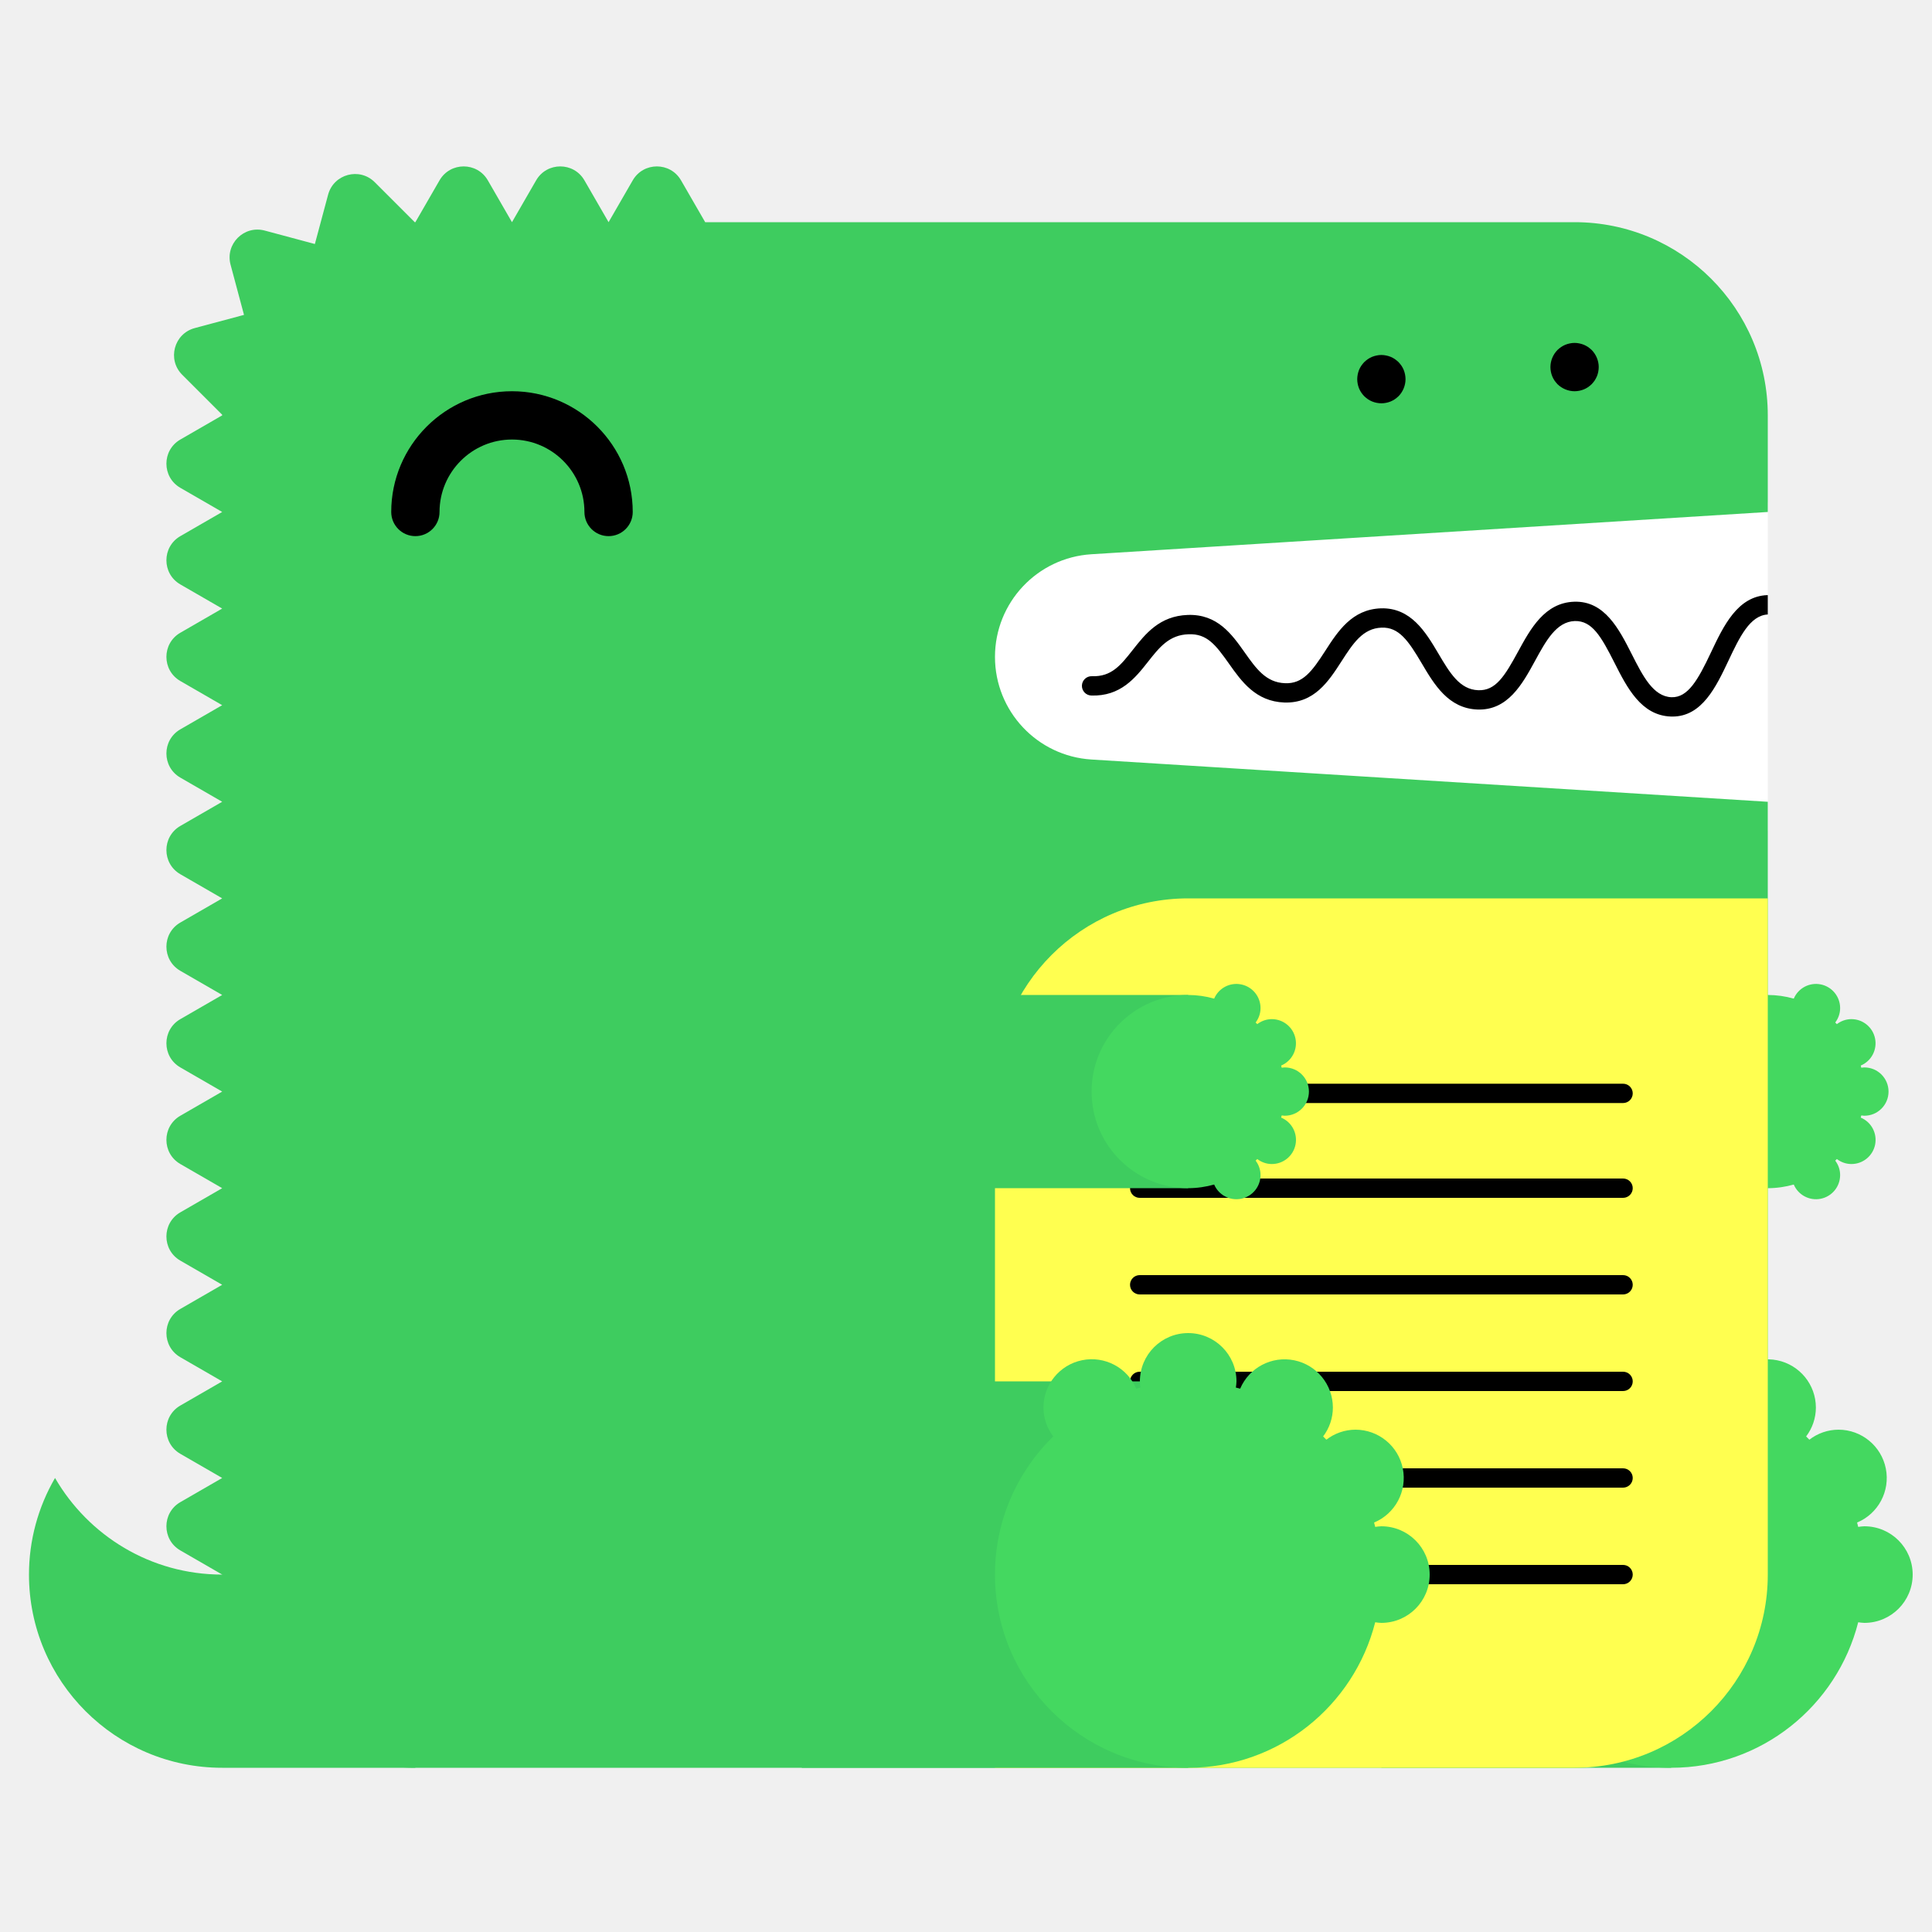
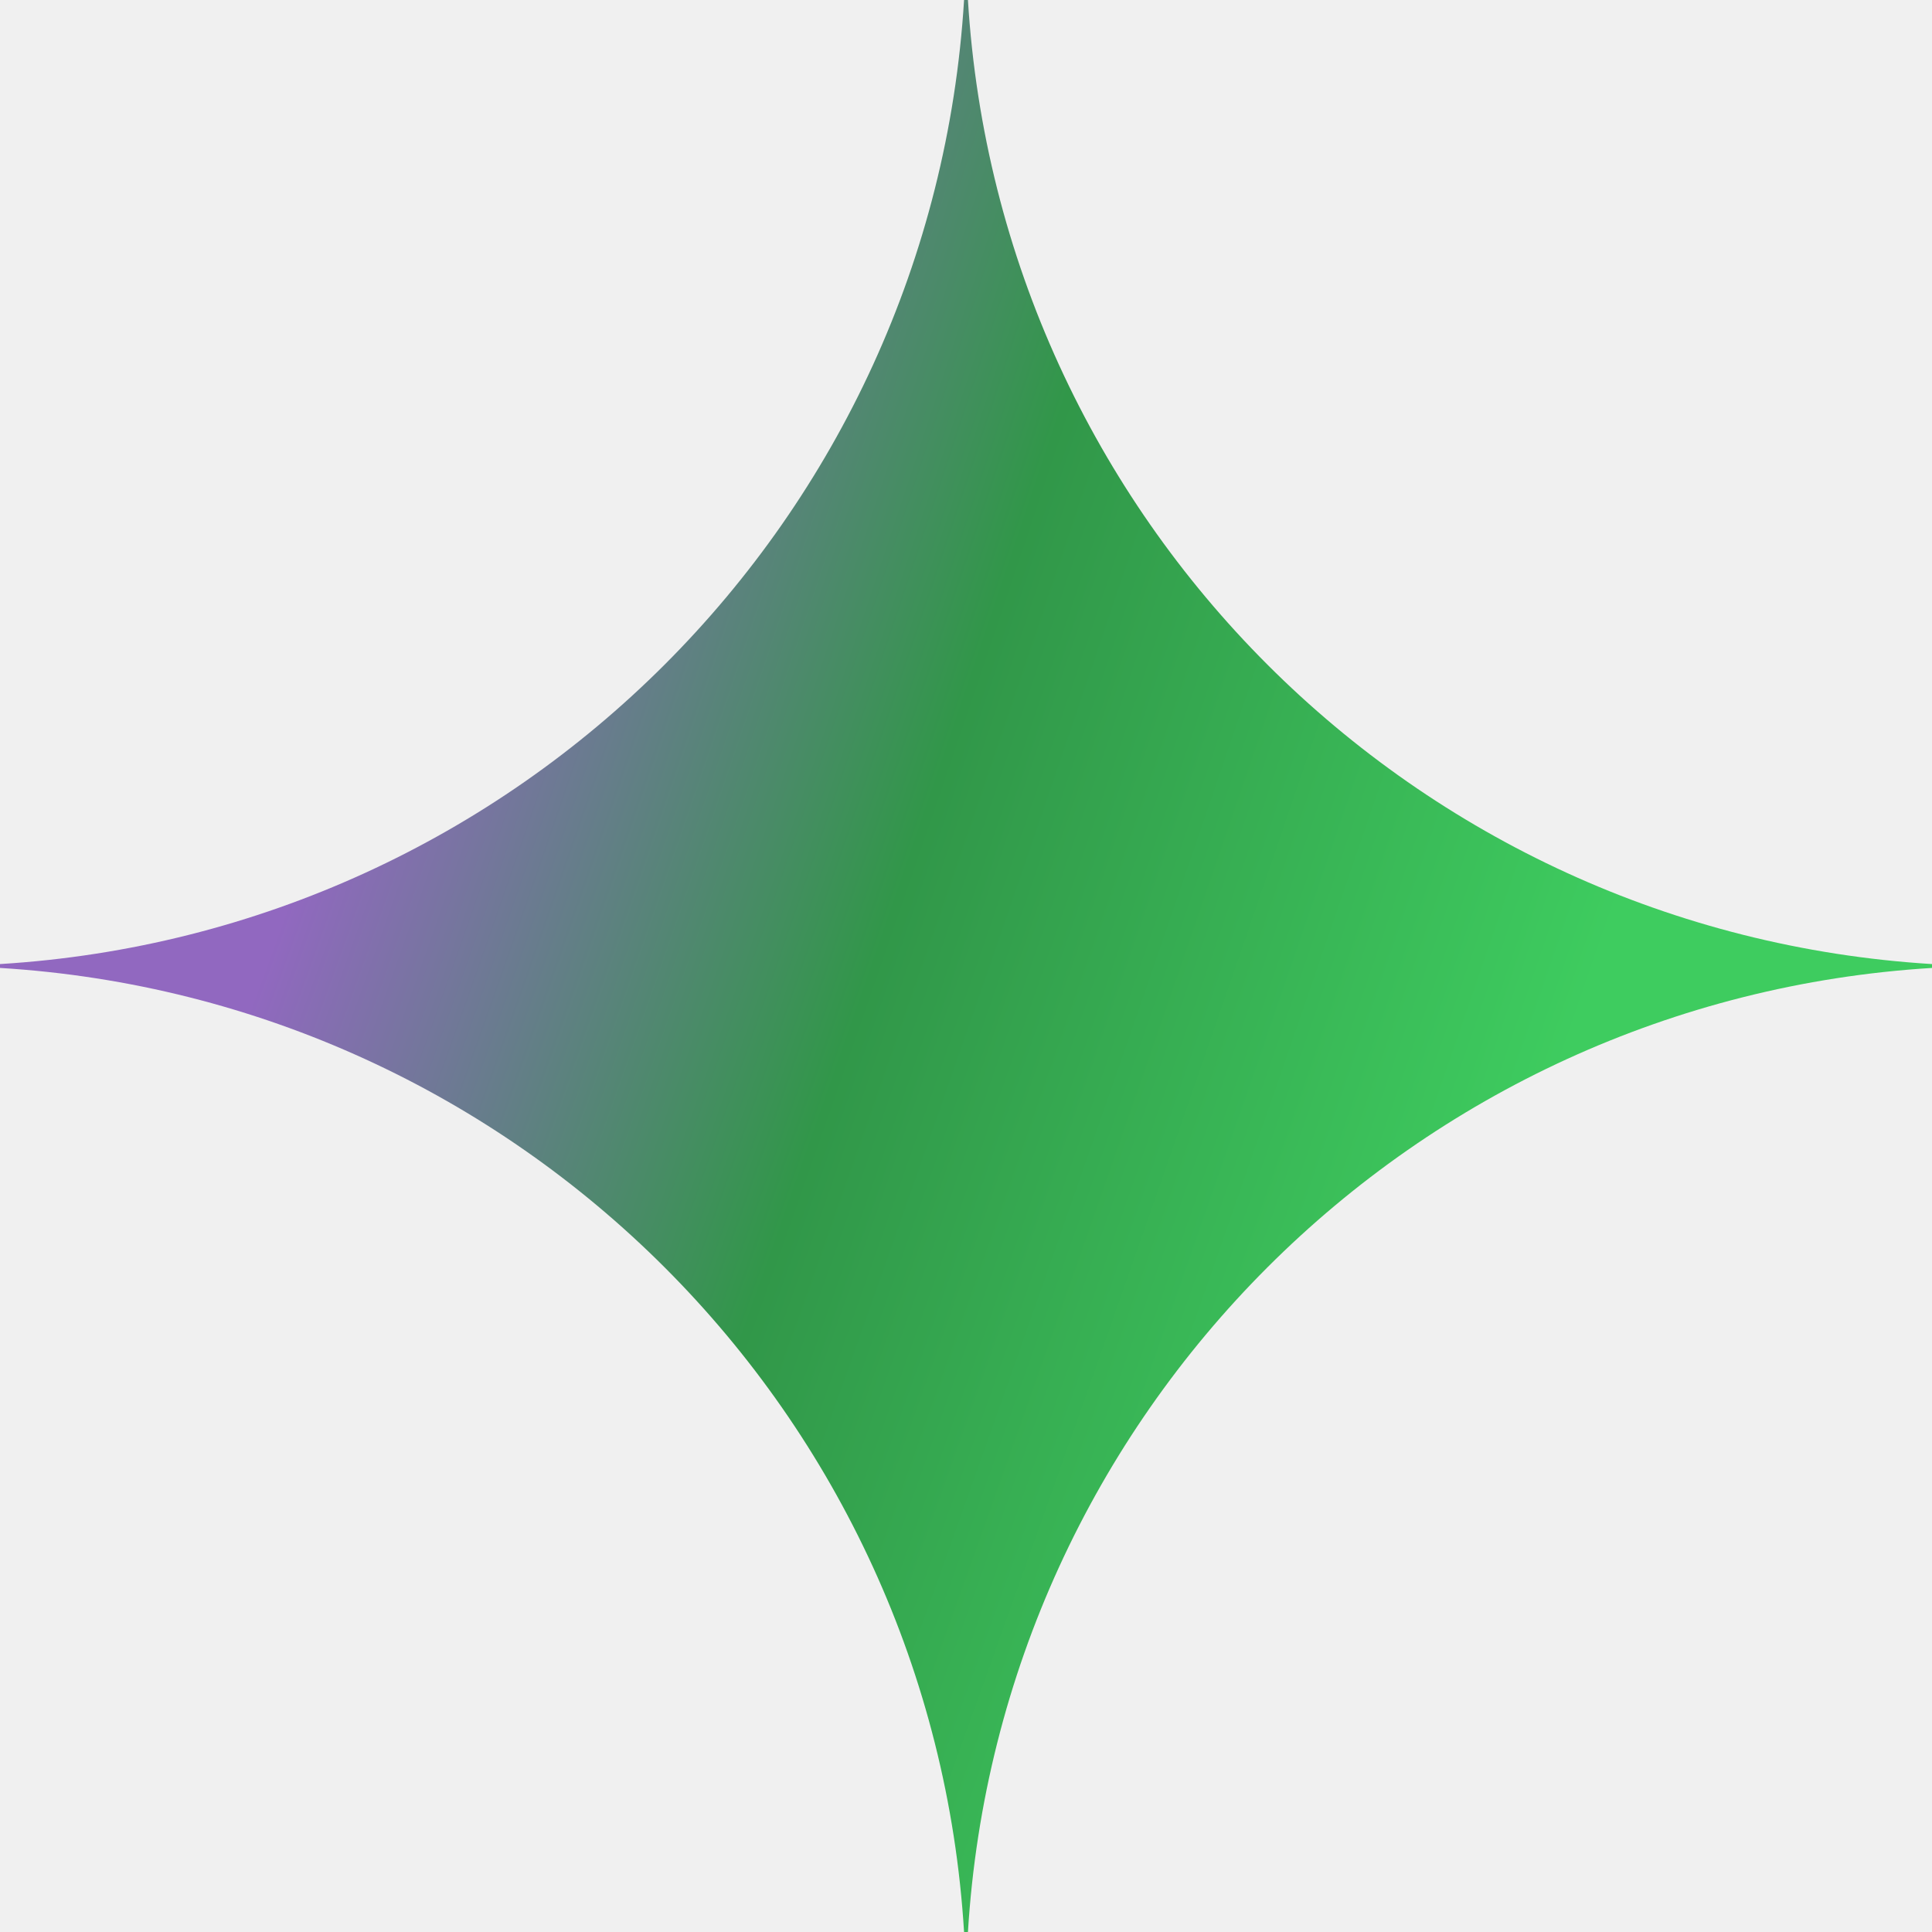
- <svg xmlns="http://www.w3.org/2000/svg" width="200" height="200" viewBox="0 0 200 200">
-   <g fill="none" fill-rule="evenodd">
-     <path fill="#FFF" d="M99 52h84v34H99z" />
-     <path d="M23 163c-7.398 0-13.843-4.027-17.303-10A19.886 19.886 0 0 0 3 163c0 11.046 8.954 20 20 20h20v-20H23z" fill="#3ECC5F" />
-     <path d="M112.98 57.376L183 53V43c0-11.046-8.954-20-20-20H73l-2.5-4.33c-1.112-1.925-3.889-1.925-5 0L63 23l-2.5-4.33c-1.111-1.925-3.889-1.925-5 0L53 23l-2.5-4.33c-1.111-1.925-3.889-1.925-5 0L43 23c-.022 0-.042.003-.065.003l-4.142-4.141c-1.57-1.571-4.252-.853-4.828 1.294l-1.369 5.104-5.192-1.392c-2.148-.575-4.111 1.389-3.535 3.536l1.39 5.193-5.102 1.367c-2.148.576-2.867 3.259-1.296 4.83l4.142 4.142c0 .021-.003.042-.003.064l-4.33 2.5c-1.925 1.111-1.925 3.889 0 5L23 53l-4.33 2.5c-1.925 1.111-1.925 3.889 0 5L23 63l-4.33 2.5c-1.925 1.111-1.925 3.889 0 5L23 73l-4.33 2.5c-1.925 1.111-1.925 3.889 0 5L23 83l-4.33 2.5c-1.925 1.111-1.925 3.889 0 5L23 93l-4.33 2.5c-1.925 1.111-1.925 3.889 0 5L23 103l-4.33 2.5c-1.925 1.111-1.925 3.889 0 5L23 113l-4.33 2.5c-1.925 1.111-1.925 3.889 0 5L23 123l-4.33 2.5c-1.925 1.111-1.925 3.889 0 5L23 133l-4.33 2.5c-1.925 1.111-1.925 3.889 0 5L23 143l-4.33 2.5c-1.925 1.111-1.925 3.889 0 5L23 153l-4.33 2.5c-1.925 1.111-1.925 3.889 0 5L23 163c0 11.046 8.954 20 20 20h120c11.046 0 20-8.954 20-20V83l-70.02-4.376A10.645 10.645 0 0 1 103 68c0-5.621 4.37-10.273 9.98-10.624" fill="#3ECC5F" />
-     <path fill="#3ECC5F" d="M143 183h30v-40h-30z" />
-     <path d="M193 158c-.219 0-.428.037-.639.064-.038-.15-.074-.301-.116-.451A5 5 0 0 0 190.32 148a4.96 4.96 0 0 0-3.016 1.036 26.531 26.531 0 0 0-.335-.336 4.955 4.955 0 0 0 1.011-2.987 5 5 0 0 0-9.599-1.959c-.148-.042-.297-.077-.445-.115.027-.211.064-.42.064-.639a5 5 0 0 0-5-5 5 5 0 0 0-5 5c0 .219.037.428.064.639-.148.038-.297.073-.445.115a4.998 4.998 0 0 0-9.599 1.959c0 1.125.384 2.151 1.011 2.987-3.717 3.632-6.031 8.693-6.031 14.3 0 11.046 8.954 20 20 20 9.339 0 17.16-6.41 19.361-15.064.211.027.42.064.639.064a5 5 0 0 0 5-5 5 5 0 0 0-5-5" fill="#44D860" />
-     <path fill="#3ECC5F" d="M153 123h30v-20h-30z" />
-     <path d="M193 115.5a2.5 2.5 0 1 0 0-5c-.109 0-.214.019-.319.032-.02-.075-.037-.15-.058-.225a2.501 2.501 0 0 0-.963-4.807c-.569 0-1.088.197-1.508.518a6.653 6.653 0 0 0-.168-.168c.314-.417.506-.931.506-1.494a2.5 2.5 0 0 0-4.8-.979A9.987 9.987 0 0 0 183 103c-5.522 0-10 4.478-10 10s4.478 10 10 10c.934 0 1.833-.138 2.69-.377a2.5 2.5 0 0 0 4.8-.979c0-.563-.192-1.077-.506-1.494.057-.055.113-.111.168-.168.42.321.939.518 1.508.518a2.5 2.5 0 0 0 .963-4.807c.021-.074.038-.15.058-.225.105.013.21.032.319.032" fill="#44D860" />
-     <path d="M63 55.5a2.5 2.5 0 0 1-2.5-2.5c0-4.136-3.364-7.5-7.5-7.5s-7.5 3.364-7.5 7.5a2.5 2.5 0 1 1-5 0c0-6.893 5.607-12.5 12.5-12.5S65.5 46.107 65.5 53a2.5 2.5 0 0 1-2.5 2.5" fill="#000" />
-     <path d="M103 183h60c11.046 0 20-8.954 20-20V93h-60c-11.046 0-20 8.954-20 20v70z" fill="#FFFF50" />
-     <path d="M168.02 124h-50.04a1 1 0 1 1 0-2h50.04a1 1 0 1 1 0 2m0 20h-50.04a1 1 0 1 1 0-2h50.04a1 1 0 1 1 0 2m0 20h-50.04a1 1 0 1 1 0-2h50.04a1 1 0 1 1 0 2m0-49.814h-50.04a1 1 0 1 1 0-2h50.04a1 1 0 1 1 0 2m0 19.814h-50.04a1 1 0 1 1 0-2h50.04a1 1 0 1 1 0 2m0 20h-50.04a1 1 0 1 1 0-2h50.04a1 1 0 1 1 0 2M183 61.611c-.012 0-.022-.006-.034-.005-3.09.105-4.552 3.196-5.842 5.923-1.346 2.85-2.387 4.703-4.093 4.647-1.889-.068-2.969-2.202-4.113-4.46-1.314-2.594-2.814-5.536-5.963-5.426-3.046.104-4.513 2.794-5.807 5.167-1.377 2.528-2.314 4.065-4.121 3.994-1.927-.07-2.951-1.805-4.136-3.813-1.321-2.236-2.848-4.75-5.936-4.664-2.994.103-4.465 2.385-5.763 4.4-1.373 2.13-2.335 3.428-4.165 3.351-1.973-.07-2.992-1.51-4.171-3.177-1.324-1.873-2.816-3.993-5.895-3.89-2.928.1-4.399 1.97-5.696 3.618-1.232 1.564-2.194 2.802-4.229 2.724a1 1 0 0 0-.072 2c3.017.101 4.545-1.8 5.872-3.487 1.177-1.496 2.193-2.787 4.193-2.855 1.926-.082 2.829 1.115 4.195 3.045 1.297 1.834 2.769 3.914 5.731 4.021 3.103.104 4.596-2.215 5.918-4.267 1.182-1.834 2.202-3.417 4.15-3.484 1.793-.067 2.769 1.35 4.145 3.681 1.297 2.197 2.766 4.686 5.787 4.796 3.125.108 4.634-2.62 5.949-5.035 1.139-2.088 2.214-4.06 4.119-4.126 1.793-.042 2.728 1.595 4.111 4.33 1.292 2.553 2.757 5.445 5.825 5.556l.169.003c3.064 0 4.518-3.075 5.805-5.794 1.139-2.41 2.217-4.68 4.067-4.773v-2z" fill="#000" />
-     <path fill="#3ECC5F" d="M83 183h40v-40H83z" />
-     <path d="M143 158c-.219 0-.428.037-.639.064-.038-.15-.074-.301-.116-.451A5 5 0 0 0 140.32 148a4.96 4.96 0 0 0-3.016 1.036 26.531 26.531 0 0 0-.335-.336 4.955 4.955 0 0 0 1.011-2.987 5 5 0 0 0-9.599-1.959c-.148-.042-.297-.077-.445-.115.027-.211.064-.42.064-.639a5 5 0 0 0-5-5 5 5 0 0 0-5 5c0 .219.037.428.064.639-.148.038-.297.073-.445.115a4.998 4.998 0 0 0-9.599 1.959c0 1.125.384 2.151 1.011 2.987-3.717 3.632-6.031 8.693-6.031 14.3 0 11.046 8.954 20 20 20 9.339 0 17.16-6.41 19.361-15.064.211.027.42.064.639.064a5 5 0 0 0 5-5 5 5 0 0 0-5-5" fill="#44D860" />
-     <path fill="#3ECC5F" d="M83 123h40v-20H83z" />
-     <path d="M133 115.5a2.5 2.5 0 1 0 0-5c-.109 0-.214.019-.319.032-.02-.075-.037-.15-.058-.225a2.501 2.501 0 0 0-.963-4.807c-.569 0-1.088.197-1.508.518a6.653 6.653 0 0 0-.168-.168c.314-.417.506-.931.506-1.494a2.5 2.5 0 0 0-4.8-.979A9.987 9.987 0 0 0 123 103c-5.522 0-10 4.478-10 10s4.478 10 10 10c.934 0 1.833-.138 2.69-.377a2.5 2.5 0 0 0 4.8-.979c0-.563-.192-1.077-.506-1.494.057-.055.113-.111.168-.168.42.321.939.518 1.508.518a2.5 2.5 0 0 0 .963-4.807c.021-.074.038-.15.058-.225.105.013.21.032.319.032" fill="#44D860" />
-     <path d="M143 41.75c-.16 0-.33-.02-.49-.05a2.52 2.52 0 0 1-.47-.14c-.15-.06-.29-.14-.431-.23-.13-.09-.259-.2-.38-.31-.109-.12-.219-.24-.309-.38s-.17-.28-.231-.43a2.619 2.619 0 0 1-.189-.96c0-.16.02-.33.05-.49.03-.16.08-.31.139-.47.061-.15.141-.29.231-.43.09-.13.2-.26.309-.38.121-.11.25-.22.38-.31.141-.09.281-.17.431-.23.149-.06.31-.11.47-.14.32-.07.65-.07.98 0 .159.03.32.08.47.14.149.06.29.14.43.23.13.09.259.2.38.31.11.12.22.25.31.38.09.14.17.28.23.43.06.16.11.31.14.47.029.16.05.33.05.49 0 .66-.271 1.31-.73 1.77-.121.11-.25.22-.38.31-.14.09-.281.17-.43.23a2.565 2.565 0 0 1-.96.19m20-1.25c-.66 0-1.3-.27-1.771-.73a3.802 3.802 0 0 1-.309-.38c-.09-.14-.17-.28-.231-.43a2.619 2.619 0 0 1-.189-.96c0-.66.27-1.3.729-1.77.121-.11.25-.22.38-.31.141-.09.281-.17.431-.23.149-.06.31-.11.47-.14.32-.07.66-.07.98 0 .159.03.32.08.47.14.149.06.29.14.43.23.13.09.259.2.38.31.459.47.73 1.11.73 1.77 0 .16-.021.33-.05.49-.03.16-.08.32-.14.47-.07.15-.14.29-.23.43-.09.13-.2.26-.31.38-.121.11-.25.22-.38.31-.14.09-.281.17-.43.23a2.565 2.565 0 0 1-.96.19" fill="#000" />
-   </g>
+ <svg xmlns="http://www.w3.org/2000/svg" fill="none" viewBox="0 0 16 16">
+   <path d="M16 8.016A8.522 8.522 0 008.016 16h-.032A8.521 8.521 0 000 8.016v-.032A8.521 8.521 0 007.984 0h.032A8.522 8.522 0 0016 7.984v.032z" fill="url(#prefix__paint0_radial_980_20147)" />
+   <defs>
+     <radialGradient id="prefix__paint0_radial_980_20147" cx="0" cy="0" r="1" gradientUnits="userSpaceOnUse" gradientTransform="matrix(16.1326 5.4553 -43.70045 129.2322 1.588 6.503)">
+       <stop offset=".067" stop-color="#9168C0" />
+       <stop offset=".343" stop-color="#319749" />
+       <stop offset=".672" stop-color="#3ecc5f" />
+     </radialGradient>
+   </defs>
</svg>
